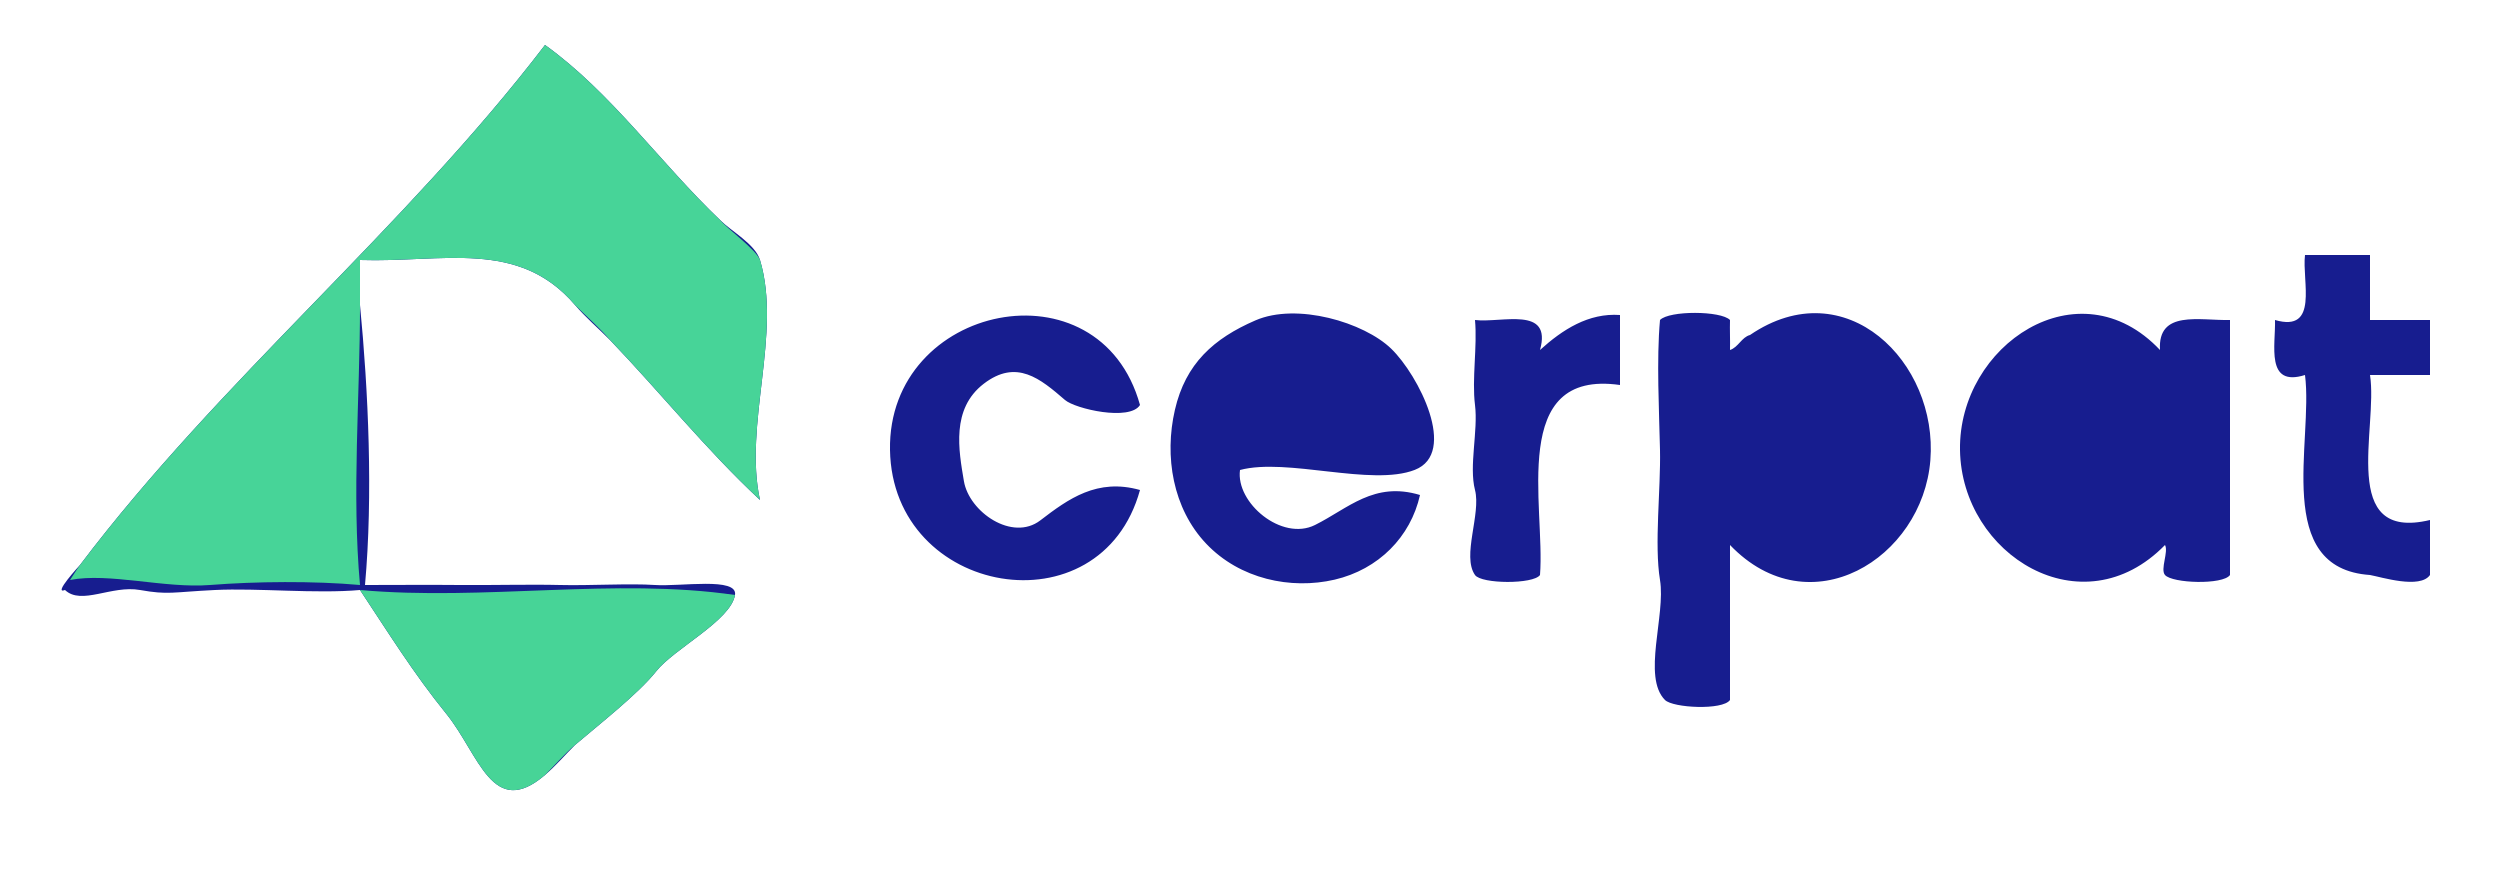
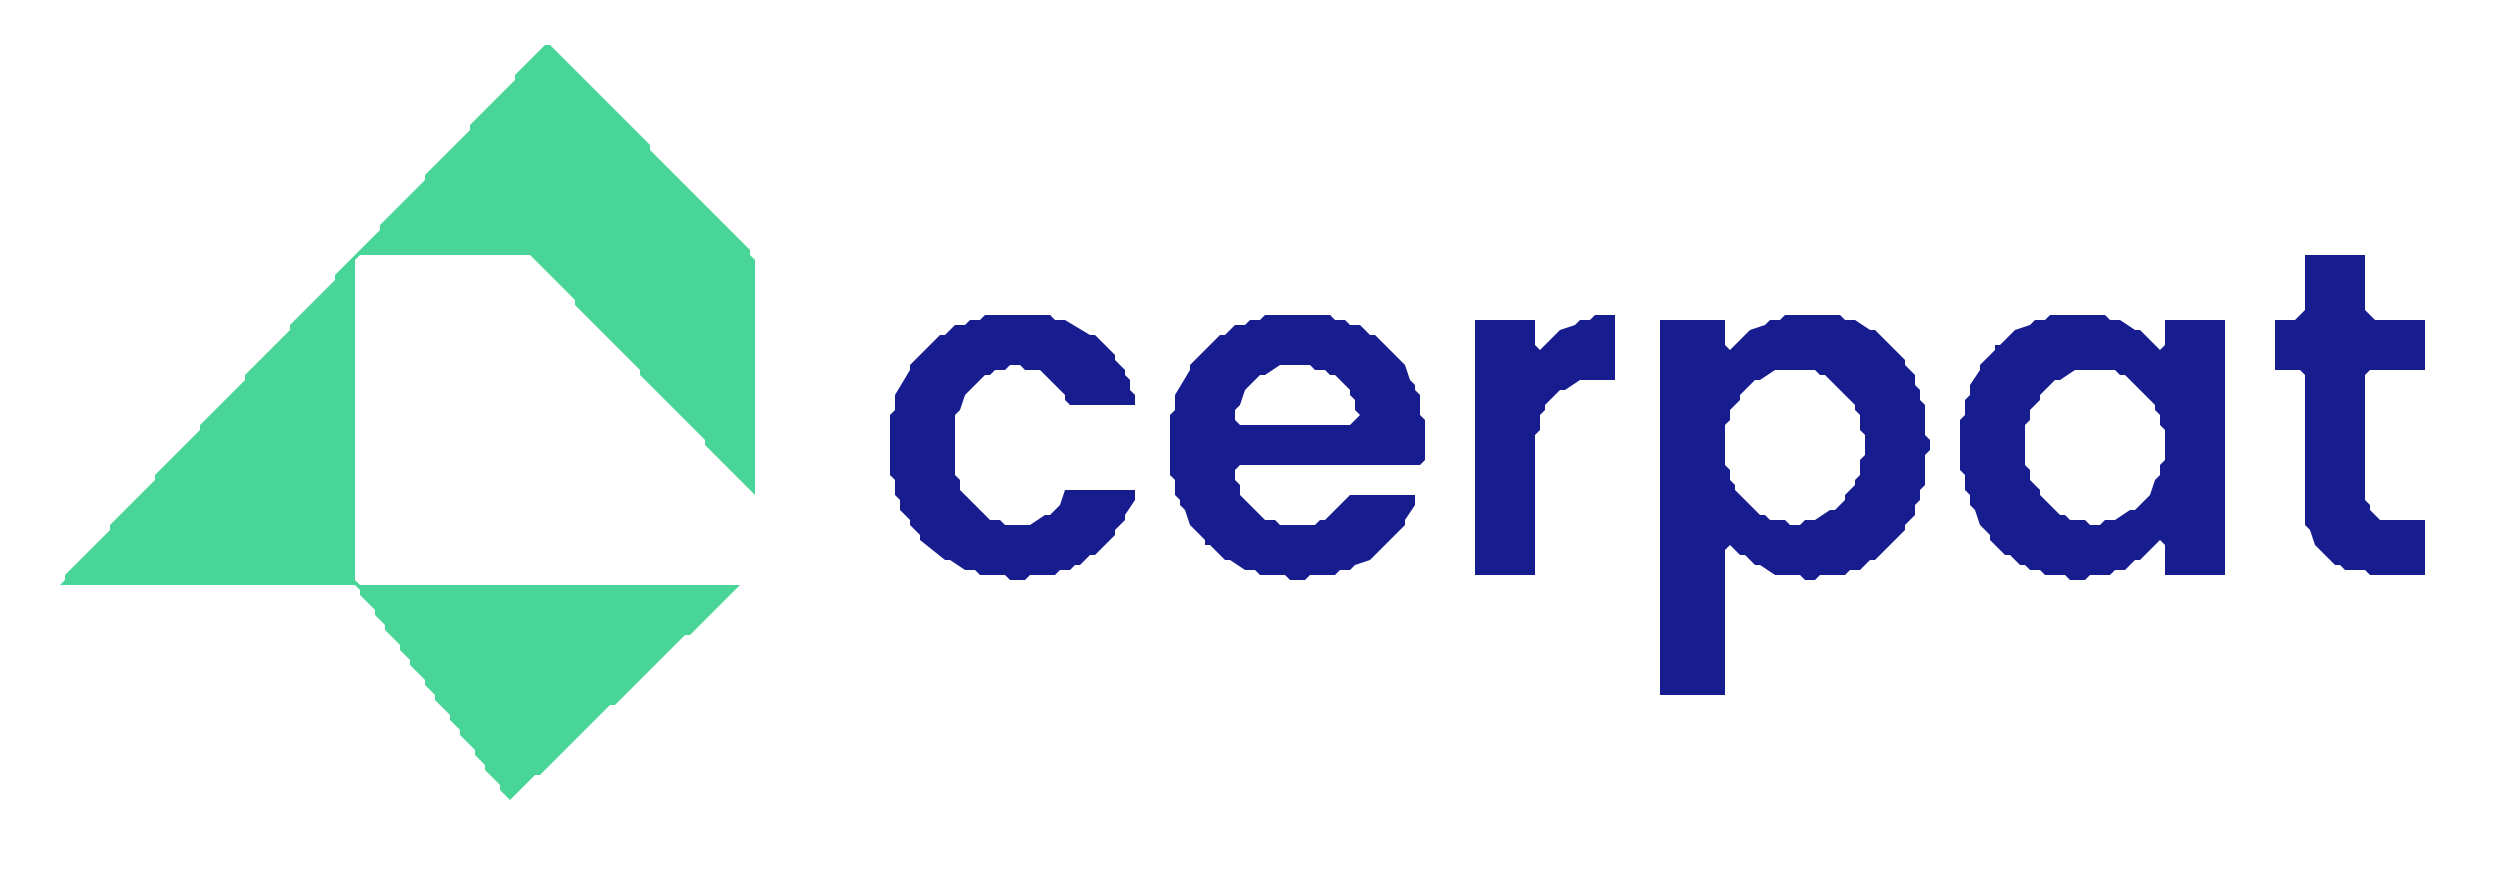
- <svg xmlns="http://www.w3.org/2000/svg" viewBox="0 0 500 174" width="500" height="174" role="img" aria-label="CERPAT">
-   <g fill="#171D8F">
-     <path d="M 144 44 C 146.23 46.23 151.05 48.83 152 52 C 156.4 66.68 148.7 84.99 152 100 C 141.13 89.85 132.2 78.64 122 68 C 119.67 65.67 117.12 63.49 115 61 C 103.65 47.72 88.49 52.55 72 52 C 72 55 72 58 72 61 C 73.67 78.25 74.62 99.03 73 117 C 79.19 117 85.86 116.94 92 117 C 98.14 117.06 106.13 116.85 112 117 C 117.87 117.15 125.92 116.65 131 117 C 136.08 117.35 147.61 115.36 147 119 C 146.13 124.14 134.82 129.73 131.25 134.25 C 127.67 138.77 119.63 145.04 115 149 C 113 151 111.13 153.18 109 155 C 98.47 164 95.84 150.9 89.25 142.75 C 82.65 134.61 77.62 126.46 72 118 C 63.2 118.79 51.57 117.58 43 118 C 34.43 118.42 33.69 119.01 28 118 C 22.31 116.99 16.28 121.12 13 118 C 10.46 118.99 15.93 113.07 16 113 C 44 75.98 80.88 45.78 109 9 C 122.15 18.41 132.13 32.68 144 44 M 486 115 C 483.99 117.87 476.24 115.4 474 115 C 454.47 113.67 462.71 88.29 461 75 C 453.04 77.5 455.15 68.96 455 64 C 463.86 66.58 460.36 56.19 461 51 C 465.33 51 469.67 51 474 51 C 474 55.33 474 59.67 474 64 C 478 64 482 64 486 64 C 486 67.67 486 71.33 486 75 C 482 75 478 75 474 75 C 475.66 85.57 467.64 108.41 486 104 C 486 107.67 486 111.33 486 115 M 228 81 C 225.95 84.28 215.06 81.78 213 80 C 208.06 75.74 203.31 71.72 196.75 76.75 C 190.2 81.78 191.74 90.04 192.78 96.22 C 193.82 102.4 202.47 108.37 208.07 104.07 C 213.68 99.77 219.44 95.59 228 98 C 220.17 126.48 178.49 119.31 178 90 C 177.51 60.69 219.96 51.94 228 81 M 248 94 C 247.11 100.55 256.35 108.31 263 105 C 269.65 101.69 274.8 96.22 284 99 C 282.13 107.38 275.7 113.88 266.93 115.93 C 258.15 117.97 247.96 115.81 241.25 108.75 C 234.54 101.69 232.84 91.25 234.98 81.98 C 237.11 72.7 242.77 67.68 251.08 64.08 C 259.38 60.47 272.8 64.47 278.25 69.75 C 283.7 75.03 291.63 90.58 282.97 93.97 C 274.31 97.36 257.41 91.49 248 94 M 308 115 C 306.69 116.88 296.27 116.82 295 115 C 292.34 111.2 296.24 102.8 295 98 C 293.76 93.2 295.65 86.21 295 81 C 294.35 75.79 295.49 69.33 295 64 C 300.24 64.65 310.49 61.09 308 70 C 312.48 65.94 317.7 62.55 324 63 C 324 67.67 324 72.33 324 77 C 301.64 73.81 309.09 101.25 308 115 M 346 64 C 345.94 66 346.05 68 346 70 C 347.66 69.46 348.33 67.44 350 67 C 369.11 53.96 387.65 72.44 386.07 92.07 C 384.49 111.7 361.94 125.65 346 109 C 346 119.33 346 129.67 346 140 C 344.53 142.1 334.59 141.59 333 140 C 328.4 135.4 333.17 123.06 332 116 C 330.83 108.94 332.17 97.79 332 90 C 331.83 82.21 331.28 71.93 332 64 C 333.85 62.08 344.2 62.13 346 64 M 446 115 C 444.59 117.01 434.47 116.68 433 115 C 432.01 113.87 433.75 110.35 433 109 C 416.45 125.96 392.32 110.99 392 90 C 391.68 69.01 415.76 52.79 432 70 C 431.5 61.94 439.88 64.14 446 64 C 446 81 446 98 446 115 Z" />
-   </g>
-   <g fill="#47D498">
-     <path d="M 16 113 C 15.28 113.95 14.66 115.06 14 116 C 21.78 114.47 32.95 117.72 42 117 C 51.05 116.28 62.83 116.17 72 117 C 70.34 98.68 72 79.41 72 61 C 72 58 72 55 72 52 C 88.49 52.55 103.65 47.72 115 61 C 117.33 63.33 119.88 65.51 122 68 C 132.2 78.64 141.13 89.85 152 100 C 148.7 84.99 156.4 66.68 152 52 C 151.24 49.94 145.6 45.88 144 44 C 132.13 32.68 122.15 18.41 109 9 C 80.88 45.78 44 75.98 16 113 Z" />
-   </g>
-   <g fill="#47D497">
-     <path d="M 109 155 C 111 153 112.87 150.82 115 149 C 119.63 145.04 127.67 138.77 131.25 134.25 C 134.82 129.73 146.13 124.14 147 119 C 123.09 115.49 96.69 120.23 72 118 C 77.62 126.46 82.65 134.61 89.25 142.75 C 95.84 150.9 98.47 164 109 155 Z" />
-   </g>
+ <svg xmlns="http://www.w3.org/2000/svg" width="500" height="174" viewBox="0 0 500 174" role="img" aria-label="CERPAT">
+   <path d="M 110 9 L 109 9 L 103 15 L 103 16 L 94 25 L 94 26 L 85 35 L 85 36 L 76 45 L 76 46 L 67 55 L 67 56 L 58 65 L 58 66 L 49 75 L 49 76 L 40 85 L 40 86 L 31 95 L 31 96 L 22 105 L 22 106 L 13 115 L 13 116 L 12 117 L 71 117 L 72 118 L 72 119 L 75 122 L 75 123 L 77 125 L 77 126 L 80 129 L 80 130 L 82 132 L 82 133 L 85 136 L 85 137 L 87 139 L 87 140 L 90 143 L 90 144 L 92 146 L 92 147 L 95 150 L 95 151 L 97 153 L 97 154 L 100 157 L 100 158 L 102 160 L 107 155 L 108 155 L 122 141 L 123 141 L 137 127 L 138 127 L 148 117 L 72 117 L 71 116 L 71 52 L 72 51 L 106 51 L 115 60 L 115 61 L 128 74 L 128 75 L 141 88 L 141 89 L 151 99 L 151 52 L 150 51 L 150 50 L 130 30 L 130 29 Z" fill="#48D597" fill-rule="evenodd" />
+   <path d="M 399 69 L 399 70 L 396 73 L 396 74 L 394 77 L 394 79 L 393 80 L 393 83 L 392 84 L 392 94 L 393 95 L 393 98 L 394 99 L 394 101 L 395 102 L 396 105 L 398 107 L 398 108 L 401 111 L 402 111 L 404 113 L 405 113 L 406 114 L 408 114 L 409 115 L 413 115 L 414 116 L 417 116 L 418 115 L 422 115 L 423 114 L 425 114 L 427 112 L 428 112 L 432 108 L 433 109 L 433 115 L 445 115 L 445 64 L 433 64 L 433 69 L 432 70 L 428 66 L 427 66 L 424 64 L 422 64 L 421 63 L 410 63 L 409 64 L 407 64 L 406 65 L 403 66 L 400 69 Z M 415 74 L 423 74 L 424 75 L 425 75 L 431 81 L 431 82 L 432 83 L 432 85 L 433 86 L 433 92 L 432 93 L 432 95 L 431 96 L 430 99 L 427 102 L 426 102 L 423 104 L 421 104 L 420 105 L 418 105 L 417 104 L 414 104 L 413 103 L 412 103 L 408 99 L 408 98 L 406 96 L 406 94 L 405 93 L 405 85 L 406 84 L 406 82 L 408 80 L 408 79 L 411 76 L 412 76 Z M 375 66 L 374 66 L 371 64 L 369 64 L 368 63 L 357 63 L 356 64 L 354 64 L 353 65 L 350 66 L 346 70 L 345 69 L 345 64 L 332 64 L 332 139 L 345 139 L 345 110 L 346 109 L 348 111 L 349 111 L 351 113 L 352 113 L 355 115 L 360 115 L 361 116 L 363 116 L 364 115 L 369 115 L 370 114 L 372 114 L 374 112 L 375 112 L 381 106 L 381 105 L 383 103 L 383 101 L 384 100 L 384 98 L 385 97 L 385 91 L 386 90 L 386 88 L 385 87 L 385 81 L 384 80 L 384 78 L 383 77 L 383 75 L 381 73 L 381 72 Z M 355 74 L 363 74 L 364 75 L 365 75 L 371 81 L 371 82 L 372 83 L 372 86 L 373 87 L 373 91 L 372 92 L 372 95 L 371 96 L 371 97 L 369 99 L 369 100 L 367 102 L 366 102 L 363 104 L 361 104 L 360 105 L 358 105 L 357 104 L 354 104 L 353 103 L 352 103 L 347 98 L 347 97 L 346 96 L 346 94 L 345 93 L 345 85 L 346 84 L 346 82 L 348 80 L 348 79 L 351 76 L 352 76 Z M 323 63 L 319 63 L 318 64 L 316 64 L 315 65 L 312 66 L 308 70 L 307 69 L 307 64 L 295 64 L 295 115 L 307 115 L 307 87 L 308 86 L 308 83 L 309 82 L 309 81 L 312 78 L 313 78 L 316 76 L 323 76 Z M 253 63 L 252 64 L 250 64 L 249 65 L 247 65 L 245 67 L 244 67 L 238 73 L 238 74 L 235 79 L 235 82 L 234 83 L 234 95 L 235 96 L 235 99 L 236 100 L 236 101 L 237 102 L 238 105 L 241 108 L 241 109 L 242 109 L 245 112 L 246 112 L 249 114 L 251 114 L 252 115 L 257 115 L 258 116 L 261 116 L 262 115 L 267 115 L 268 114 L 270 114 L 271 113 L 274 112 L 281 105 L 281 104 L 283 101 L 283 99 L 270 99 L 265 104 L 264 104 L 263 105 L 256 105 L 255 104 L 253 104 L 248 99 L 248 97 L 247 96 L 247 94 L 248 93 L 284 93 L 285 92 L 285 84 L 284 83 L 284 79 L 283 78 L 283 77 L 282 76 L 281 73 L 275 67 L 274 67 L 272 65 L 270 65 L 269 64 L 267 64 L 266 63 Z M 247 84 L 247 82 L 248 81 L 249 78 L 252 75 L 253 75 L 256 73 L 262 73 L 263 74 L 265 74 L 266 75 L 267 75 L 270 78 L 270 79 L 271 80 L 271 82 L 272 83 L 270 85 L 248 85 Z M 197 63 L 196 64 L 194 64 L 193 65 L 191 65 L 189 67 L 188 67 L 182 73 L 182 74 L 179 79 L 179 82 L 178 83 L 178 95 L 179 96 L 179 99 L 180 100 L 180 102 L 182 104 L 182 105 L 184 107 L 184 108 L 189 112 L 190 112 L 193 114 L 195 114 L 196 115 L 201 115 L 202 116 L 205 116 L 206 115 L 211 115 L 212 114 L 214 114 L 215 113 L 216 113 L 218 111 L 219 111 L 223 107 L 223 106 L 225 104 L 225 103 L 227 100 L 227 98 L 213 98 L 212 101 L 210 103 L 209 103 L 206 105 L 201 105 L 200 104 L 198 104 L 192 98 L 192 96 L 191 95 L 191 83 L 192 82 L 193 79 L 197 75 L 198 75 L 199 74 L 201 74 L 202 73 L 204 73 L 205 74 L 208 74 L 213 79 L 213 80 L 214 81 L 227 81 L 227 79 L 226 78 L 226 76 L 225 75 L 225 74 L 223 72 L 223 71 L 219 67 L 218 67 L 213 64 L 211 64 L 210 63 Z M 461 51 L 461 62 L 459 64 L 455 64 L 455 74 L 460 74 L 461 75 L 461 105 L 462 106 L 463 109 L 467 113 L 468 113 L 469 114 L 473 114 L 474 115 L 485 115 L 485 104 L 476 104 L 474 102 L 474 101 L 473 100 L 473 75 L 474 74 L 485 74 L 485 64 L 475 64 L 473 62 L 473 51 Z" fill="#171C8F" fill-rule="evenodd" />
</svg>
